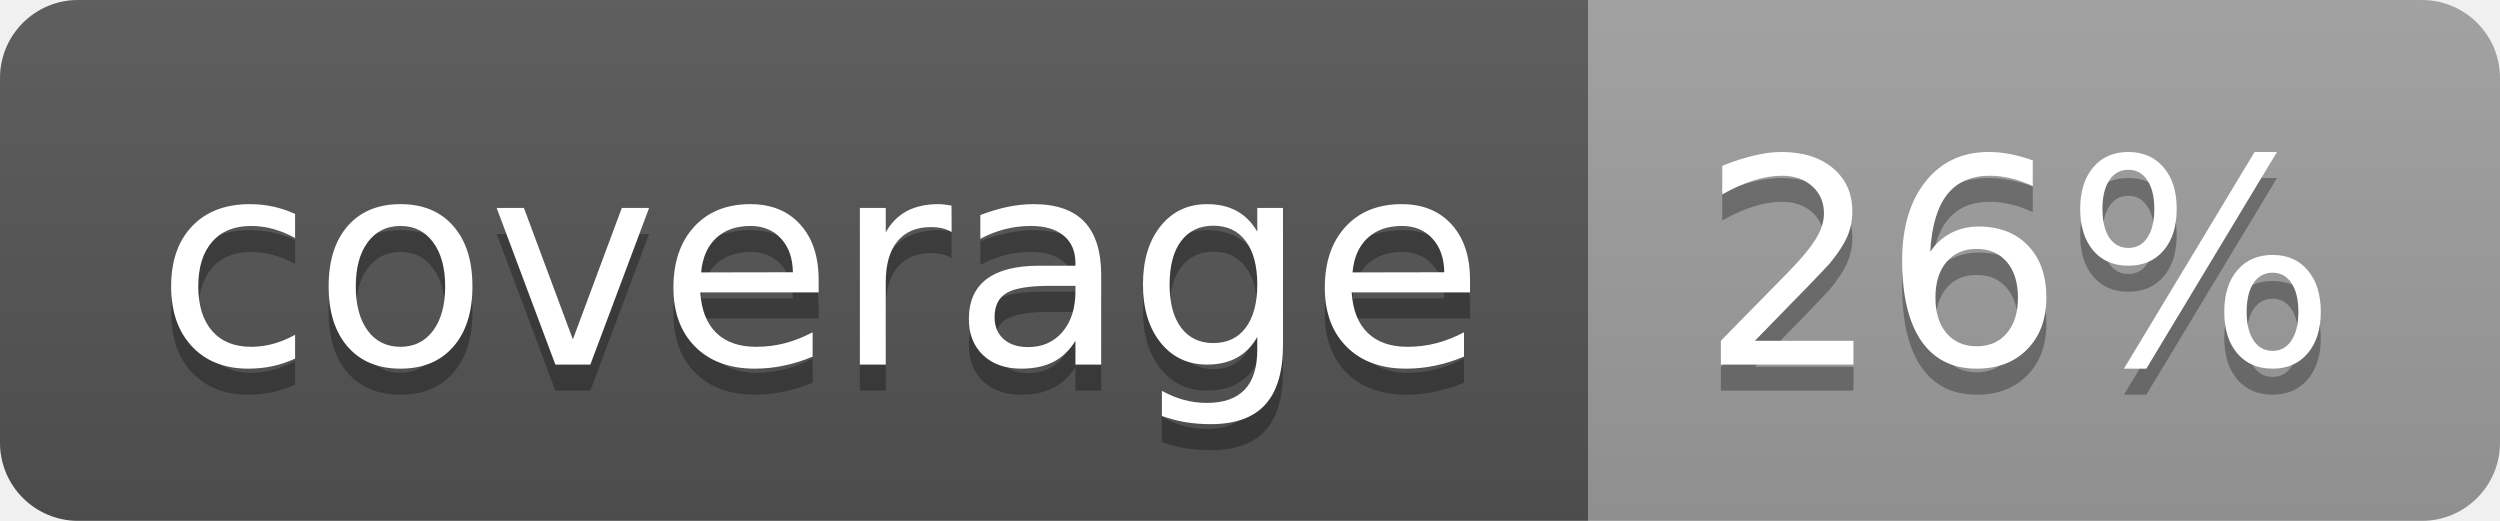
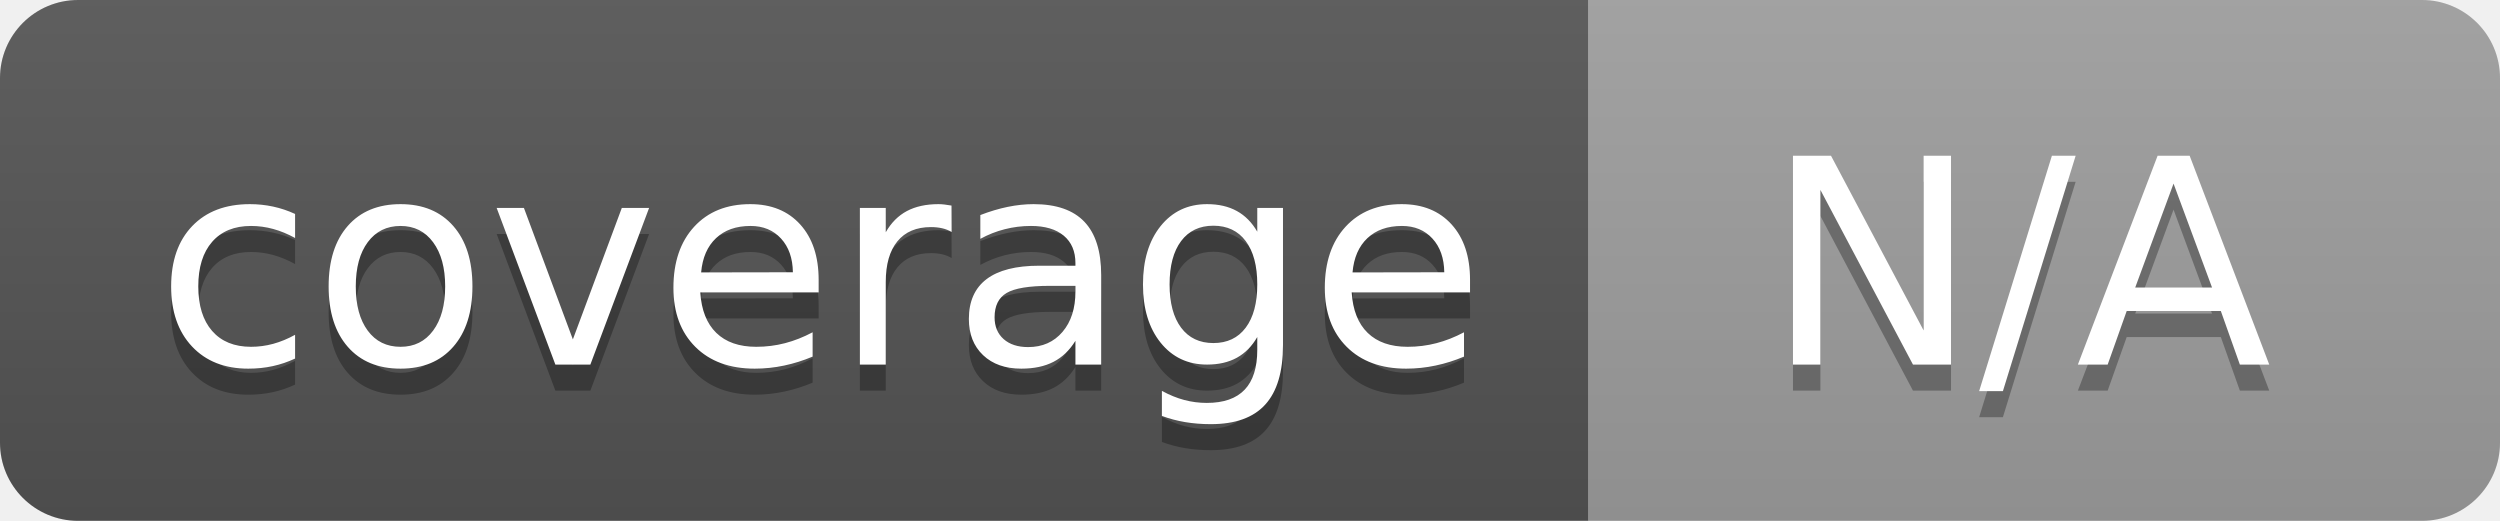
<svg xmlns="http://www.w3.org/2000/svg" width="96" height="20">
  <linearGradient id="b" x2="0" y2="100%">
    <stop offset="0" stop-color="#bbb" stop-opacity=".1" />
    <stop offset="1" stop-opacity=".1" />
  </linearGradient>
  <clipPath id="a">
    <rect width="96" height="20" rx="3" fill="#fff" />
  </clipPath>
  <g clip-path="url(#a)">
    <path fill="#555" d="M0 0h61v20H0z" />
    <path fill="#9F9F9F" d="M61 0h35v20H61z" />
    <path fill="url(#b)" d="M0 0h96v20H0z" />
  </g>
  <g fill="#fff" text-anchor="middle" font-family="DejaVu Sans,Verdana,Geneva,sans-serif" font-size="110">
    <text x="315" y="150" fill="#010101" fill-opacity=".3" transform="scale(.1)" textLength="510">coverage</text>
    <text x="315" y="140" transform="scale(.1)" textLength="510">coverage</text>
-     <text x="775" y="150" fill="#010101" fill-opacity=".3" transform="scale(.1)" textLength="250">26%</text>
-     <text x="775" y="140" transform="scale(.1)" textLength="250">26%</text>
+     <text x="775" y="150" fill="#010101" fill-opacity=".3" transform="scale(.1)" textLength="250">N/A</text>
+     <text x="775" y="140" transform="scale(.1)" textLength="250">N/A</text>
  </g>
</svg>
